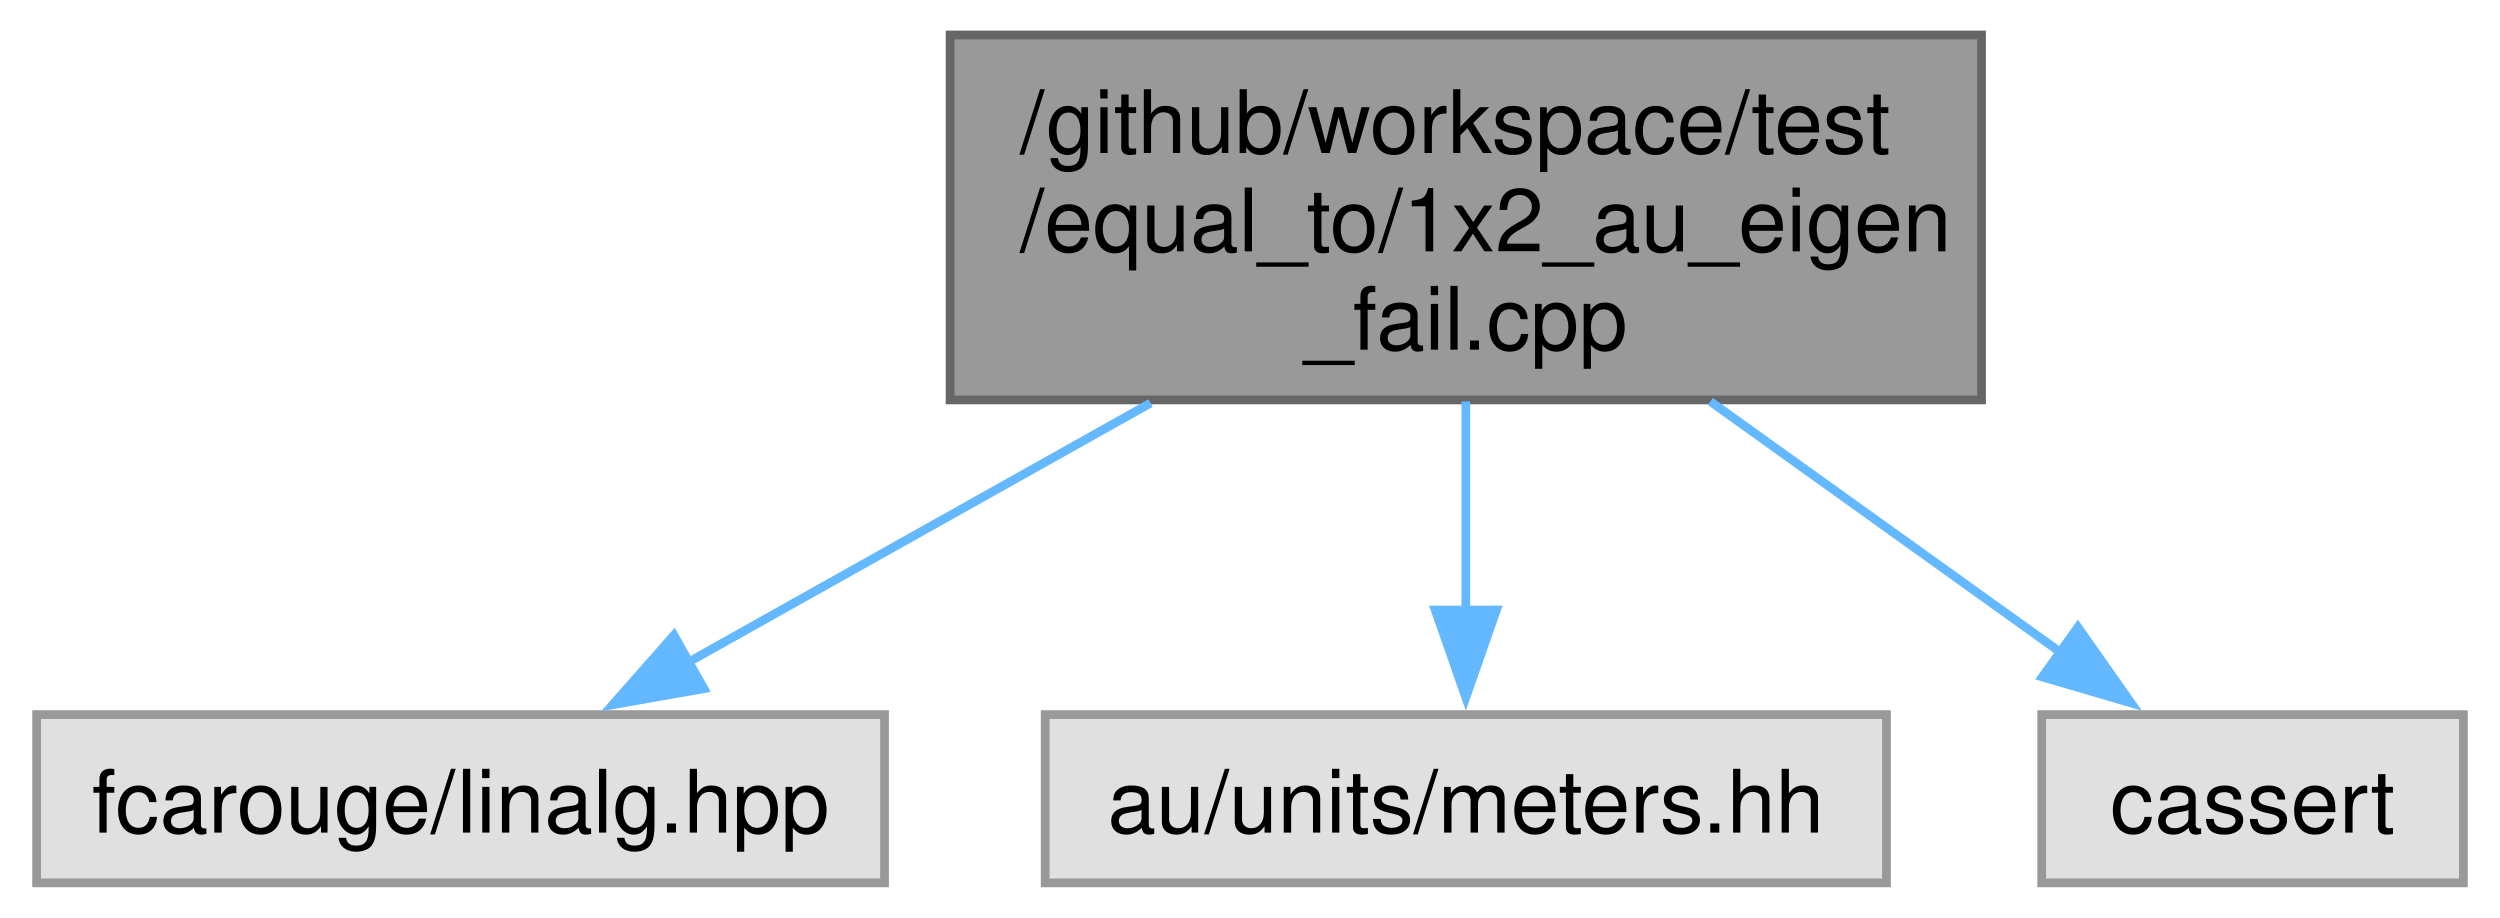
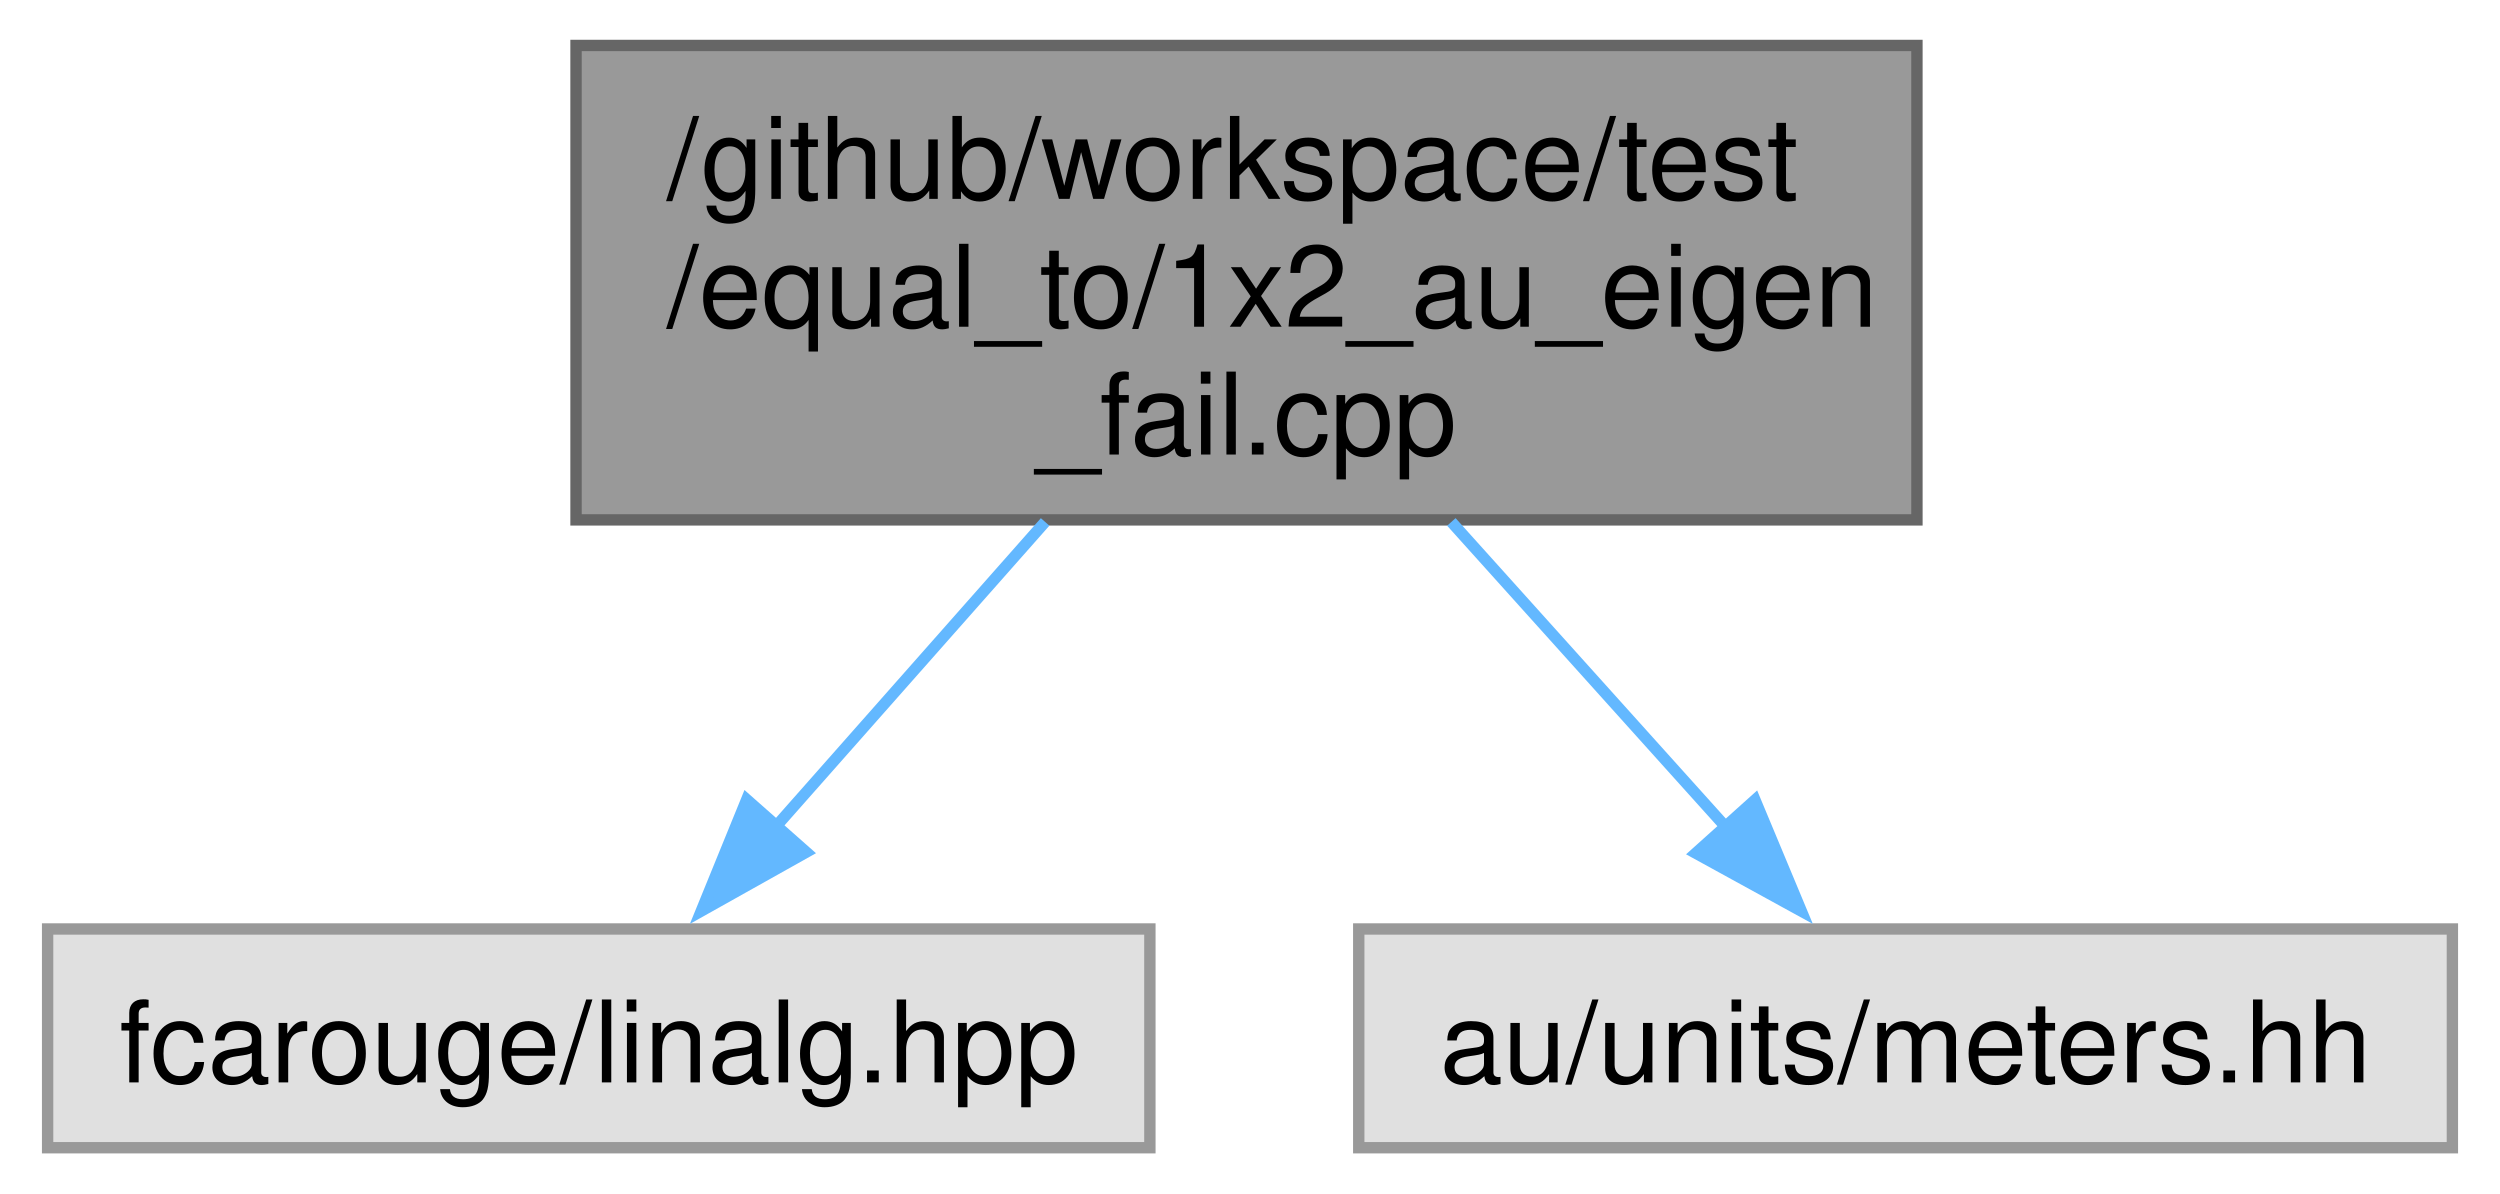
- <svg xmlns="http://www.w3.org/2000/svg" xmlns:xlink="http://www.w3.org/1999/xlink" width="286pt" height="105pt" viewBox="0.00 0.00 285.62 105.00">
+ <svg xmlns="http://www.w3.org/2000/svg" xmlns:xlink="http://www.w3.org/1999/xlink" width="220pt" height="105pt" viewBox="0.00 0.00 219.62 105.00">
  <g id="graph0" class="graph" transform="scale(1 1) rotate(0) translate(4 101)">
    <g id="Node000001" class="node">
      <g id="a_Node000001">
        <a xlink:title=" ">
-           <polygon fill="#999999" stroke="#666666" points="222.5,-97 104.5,-97 104.5,-55.25 222.5,-55.25 222.5,-97" />
-           <text text-anchor="start" x="112.5" y="-83.5" font-family="Helvetica,sans-Serif" font-size="10.00">/github/workspace/test</text>
-           <text text-anchor="start" x="112.5" y="-72.25" font-family="Helvetica,sans-Serif" font-size="10.00">/equal_to/1x2_au_eigen</text>
-           <text text-anchor="middle" x="163.5" y="-61" font-family="Helvetica,sans-Serif" font-size="10.00">_fail.cpp</text>
+           <polygon fill="#999999" stroke="#666666" points="164.5,-97 46.5,-97 46.5,-55.25 164.5,-55.25 164.5,-97" />
+           <text text-anchor="start" x="54.5" y="-83.5" font-family="Helvetica,sans-Serif" font-size="10.00">/github/workspace/test</text>
+           <text text-anchor="start" x="54.5" y="-72.25" font-family="Helvetica,sans-Serif" font-size="10.00">/equal_to/1x2_au_eigen</text>
+           <text text-anchor="middle" x="105.5" y="-61" font-family="Helvetica,sans-Serif" font-size="10.00">_fail.cpp</text>
        </a>
      </g>
    </g>
    <g id="Node000002" class="node">
      <g id="a_Node000002">
        <a xlink:title=" ">
          <polygon fill="#e0e0e0" stroke="#999999" points="97,-19.25 0,-19.25 0,0 97,0 97,-19.25" />
          <text text-anchor="middle" x="48.5" y="-5.75" font-family="Helvetica,sans-Serif" font-size="10.00">fcarouge/linalg.hpp</text>
        </a>
      </g>
    </g>
    <g id="edge1_Node000001_Node000002" class="edge">
      <g id="a_edge1_Node000001_Node000002">
        <a xlink:title=" ">
-           <path fill="none" stroke="#63b8ff" d="M127.43,-54.89C110.3,-45.29 90.22,-34.02 74.59,-25.26" />
-           <polygon fill="#63b8ff" stroke="#63b8ff" points="76.34,-22.22 65.9,-20.38 72.91,-28.33 76.34,-22.22" />
+           <path fill="none" stroke="#63b8ff" d="M87.78,-55.07C80.18,-46.47 71.38,-36.52 64.04,-28.21" />
+           <polygon fill="#63b8ff" stroke="#63b8ff" points="66.76,-26.01 57.52,-20.83 61.52,-30.64 66.76,-26.01" />
        </a>
      </g>
    </g>
    <g id="Node000003" class="node">
      <g id="a_Node000003">
        <a xlink:title=" ">
          <polygon fill="#e0e0e0" stroke="#999999" points="211.62,-19.25 115.38,-19.25 115.38,0 211.62,0 211.62,-19.25" />
          <text text-anchor="middle" x="163.5" y="-5.75" font-family="Helvetica,sans-Serif" font-size="10.00">au/units/meters.hh</text>
        </a>
      </g>
    </g>
    <g id="edge2_Node000001_Node000003" class="edge">
      <g id="a_edge2_Node000001_Node000003">
        <a xlink:title=" ">
-           <path fill="none" stroke="#63b8ff" d="M163.5,-55.07C163.5,-47.4 163.5,-38.64 163.5,-30.95" />
-           <polygon fill="#63b8ff" stroke="#63b8ff" points="167,-31.21 163.5,-21.21 160,-31.21 167,-31.21" />
-         </a>
-       </g>
-     </g>
-     <g id="Node000004" class="node">
-       <g id="a_Node000004">
-         <a xlink:title=" ">
-           <polygon fill="#e0e0e0" stroke="#999999" points="277.62,-19.25 229.38,-19.25 229.38,0 277.62,0 277.62,-19.25" />
-           <text text-anchor="middle" x="253.5" y="-5.75" font-family="Helvetica,sans-Serif" font-size="10.00">cassert</text>
-         </a>
-       </g>
-     </g>
-     <g id="edge3_Node000001_Node000004" class="edge">
-       <g id="a_edge3_Node000001_Node000004">
-         <a xlink:title=" ">
-           <path fill="none" stroke="#63b8ff" d="M191.48,-55.07C204.38,-45.83 219.47,-35.01 231.54,-26.37" />
-           <polygon fill="#63b8ff" stroke="#63b8ff" points="233.52,-29.25 239.61,-20.58 229.45,-23.56 233.52,-29.25" />
+           <path fill="none" stroke="#63b8ff" d="M123.53,-55.07C131.27,-46.47 140.22,-36.52 147.69,-28.21" />
+           <polygon fill="#63b8ff" stroke="#63b8ff" points="150.25,-30.6 154.33,-20.82 145.04,-25.92 150.25,-30.6" />
        </a>
      </g>
    </g>
  </g>
</svg>
